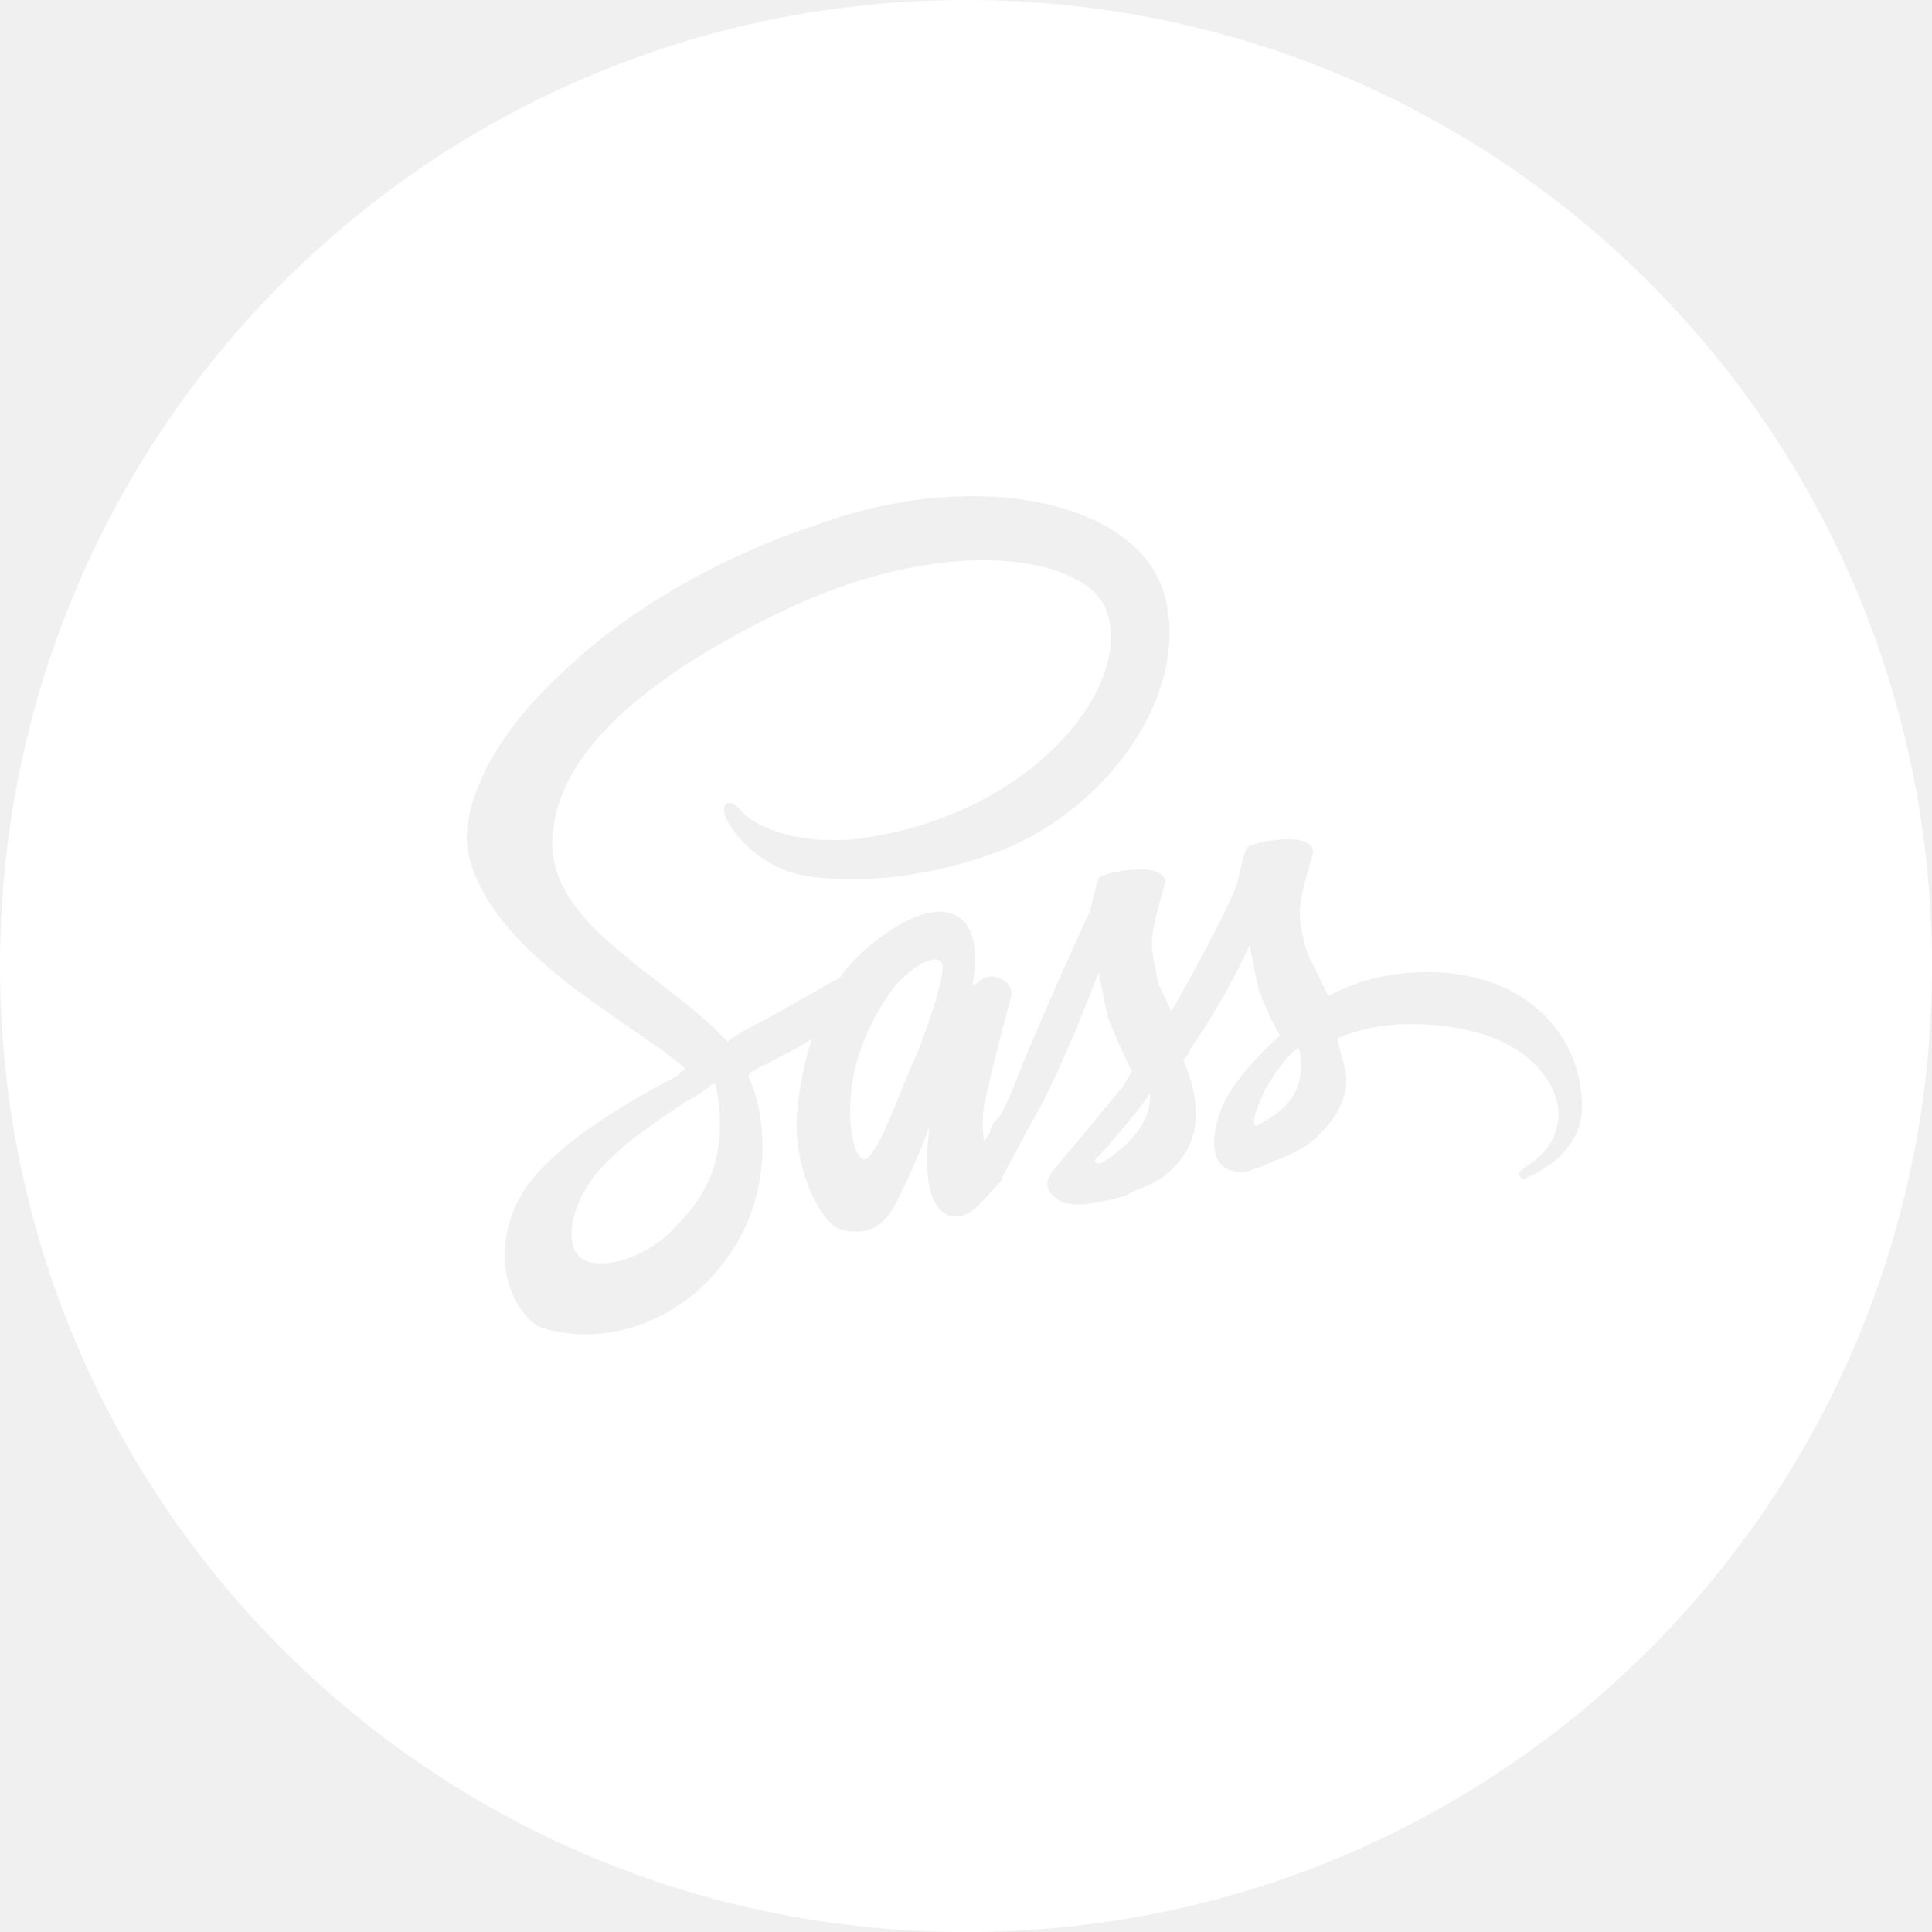
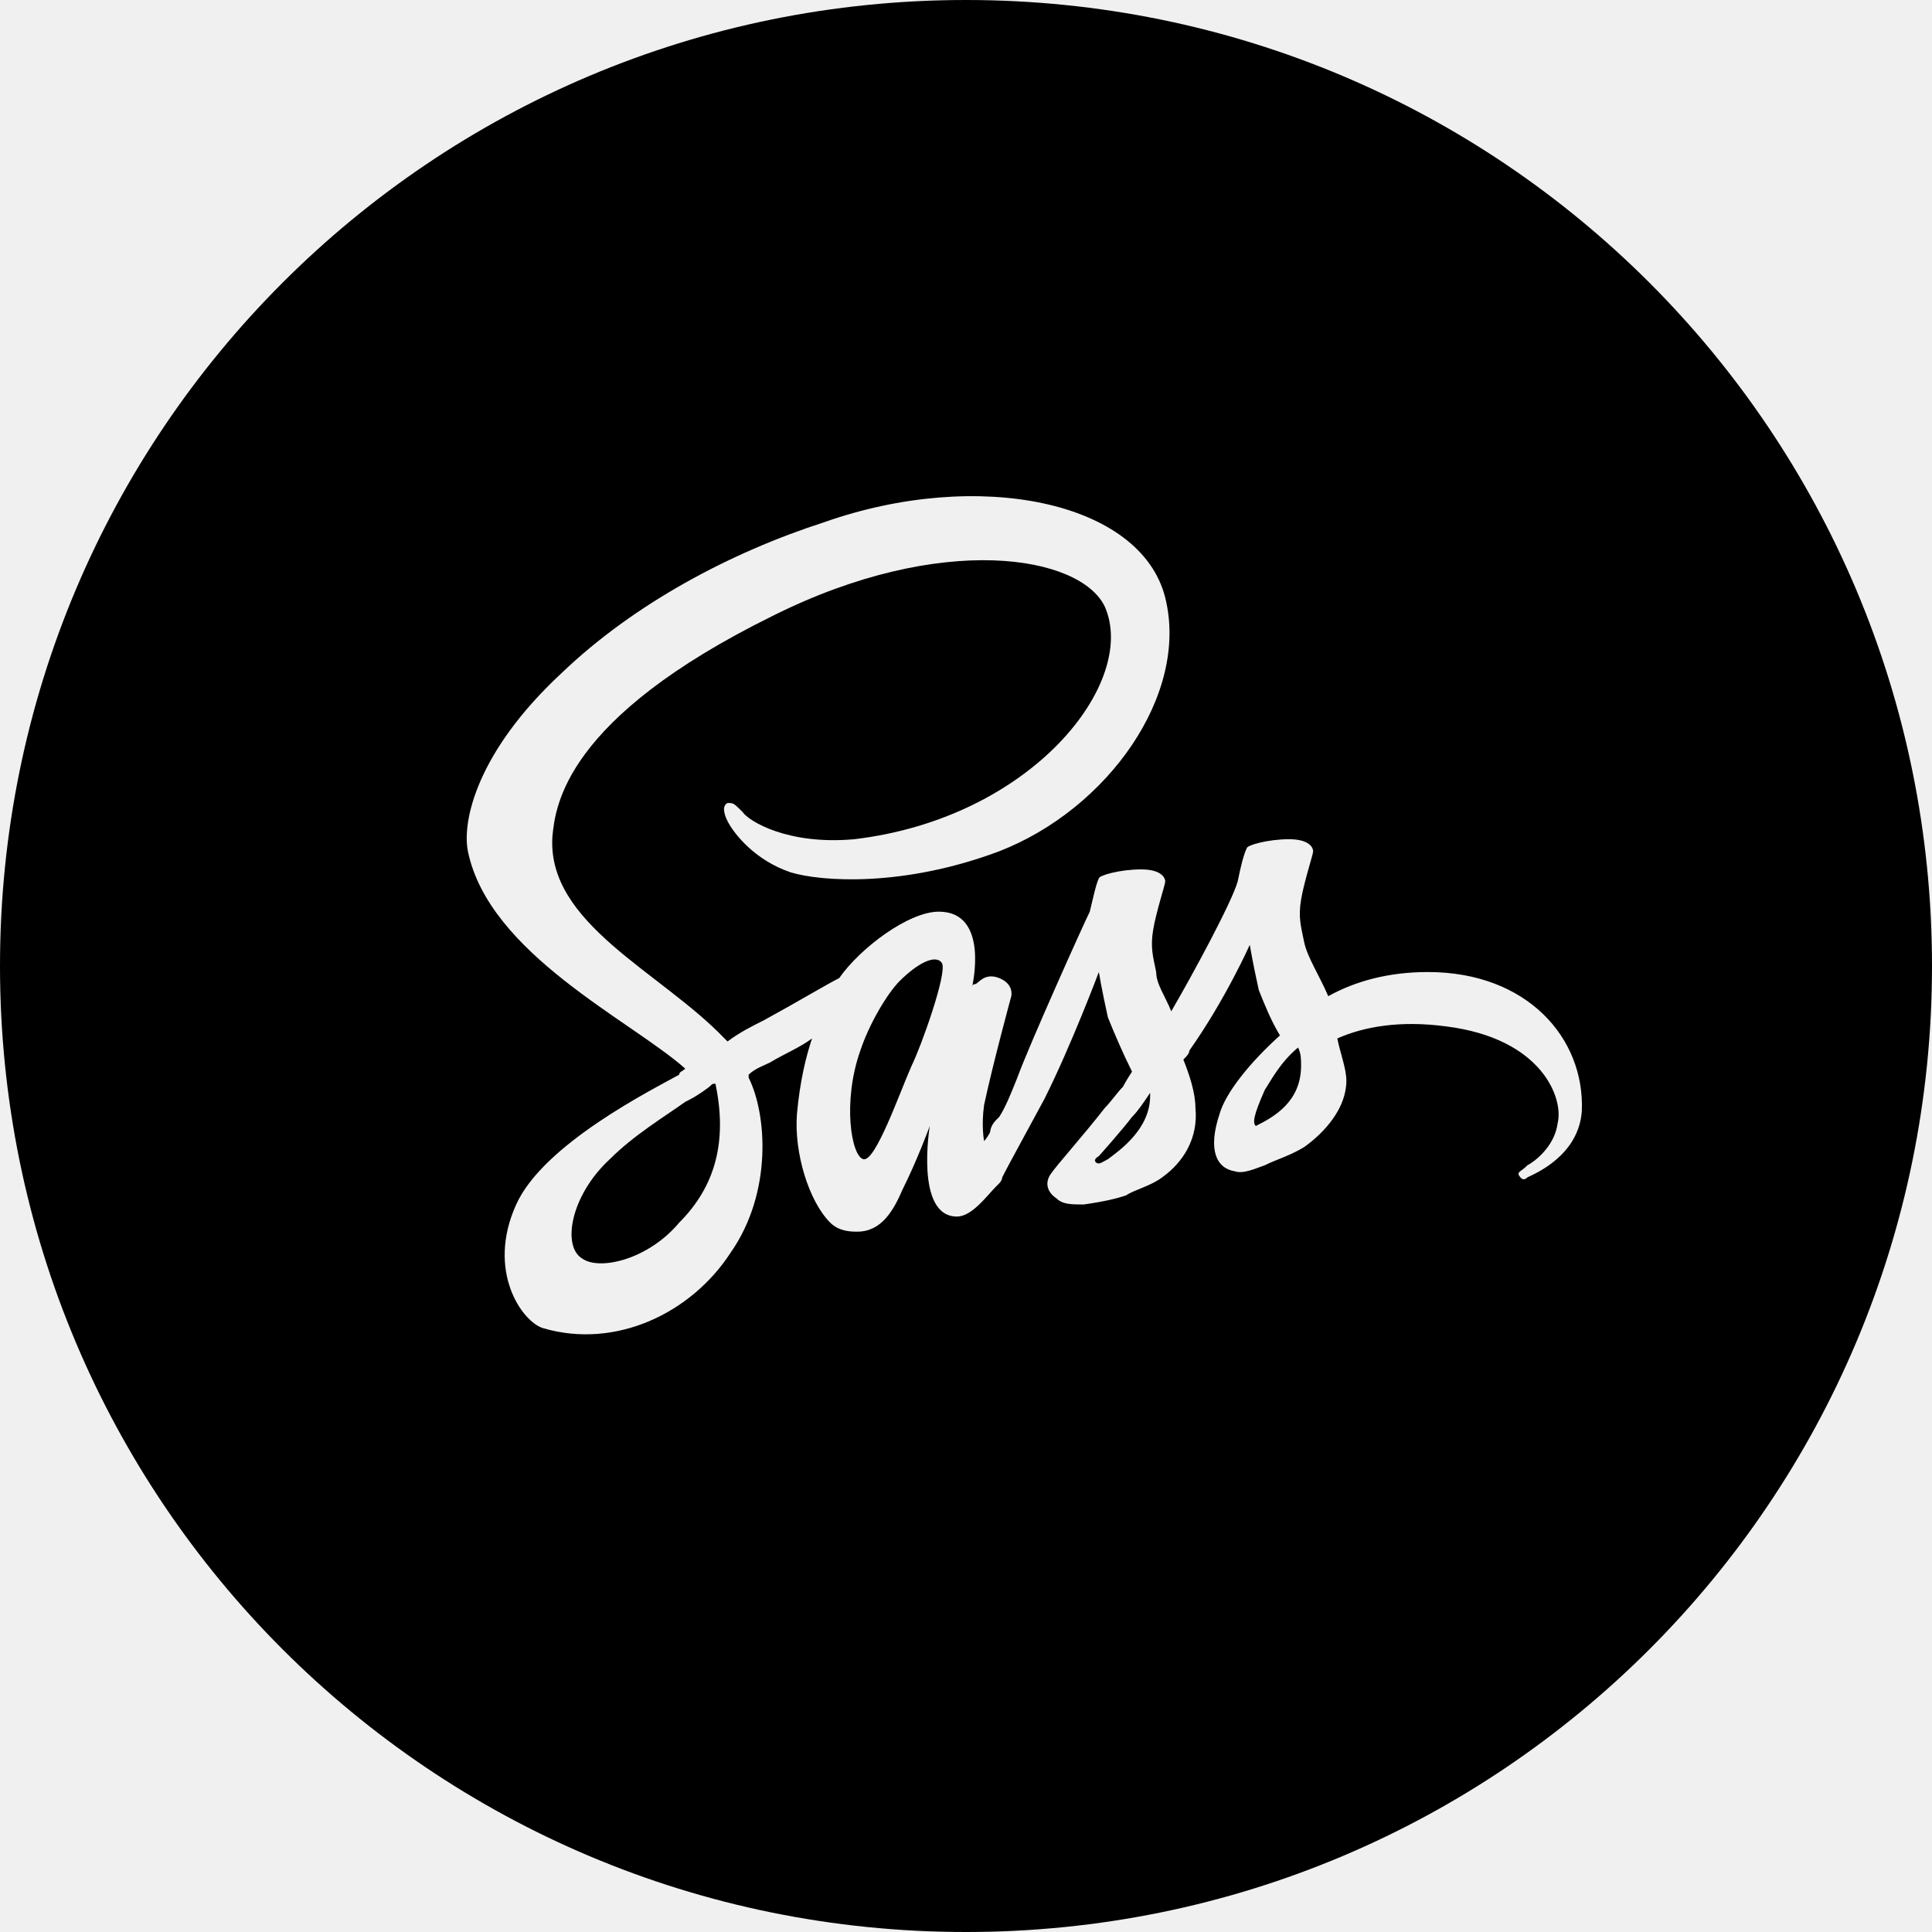
<svg xmlns="http://www.w3.org/2000/svg" version="1.1" id="Ebene_1" x="0px" y="0px" viewBox="0 0 64 64" style="enable-background:new 0 0 64 64;" xml:space="preserve">
-   <style type="text/css">
- 	.st0{fill:white;}
- </style>
-   <g>
-     <path class="st0" d="M29.8,32.5c-0.4,0.4-1,1.4-1.3,2.3c-0.6,1.7-0.3,3.5,0.1,3.6c0.4,0.1,1.2-2.2,1.6-3.1c0.3-0.6,1.2-3.1,1-3.4   C31,31.6,30.4,31.9,29.8,32.5z" />
-     <path class="st0" d="M32,0C14.3,0,0,14.3,0,32s14.3,32,32,32s32-14.3,32-32S49.7,0,32,0z M50.6,39c-0.1,0.1-0.2,0.1-0.3-0.1   c0-0.1,0.1-0.1,0.3-0.3c0.2-0.1,0.9-0.6,1-1.4c0.2-0.8-0.5-2.8-3.7-3.2c-1.5-0.2-2.7,0-3.6,0.4c0.1,0.5,0.3,1,0.3,1.4   c0,0.9-0.7,1.7-1.4,2.2c-0.5,0.3-0.9,0.4-1.3,0.6c-0.3,0.1-0.7,0.3-1,0.2c-0.6-0.1-0.9-0.7-0.5-1.9c0.2-0.7,1-1.7,2-2.6   c-0.3-0.5-0.5-1-0.7-1.5c-0.2-0.9-0.3-1.5-0.3-1.5s-0.8,1.8-2,3.5c0,0.1-0.1,0.2-0.2,0.3c0.2,0.5,0.4,1.1,0.4,1.6   c0.1,1-0.4,1.8-1.1,2.3c-0.4,0.3-0.9,0.4-1.2,0.6c-0.3,0.1-0.7,0.2-1.4,0.3c-0.4,0-0.7,0-0.9-0.2c-0.3-0.2-0.4-0.5-0.2-0.8   s1.1-1.3,1.8-2.2c0.2-0.2,0.4-0.5,0.6-0.7c0,0,0.1-0.2,0.3-0.5c-0.3-0.6-0.6-1.3-0.8-1.8c-0.2-0.9-0.3-1.5-0.3-1.5   s-0.9,2.4-1.8,4.2c-0.7,1.3-1.2,2.2-1.4,2.6c0,0,0,0.1-0.1,0.2C33,39.3,33,39.3,33,39.3c-0.3,0.3-0.8,1-1.3,1c-1.4,0-0.9-3-0.9-3   s-0.4,1.1-0.9,2.1c-0.3,0.7-0.7,1.4-1.5,1.4c-0.2,0-0.6,0-0.9-0.3c-0.7-0.7-1.2-2.3-1.1-3.6c0.1-1.1,0.3-1.9,0.5-2.5   c-0.4,0.3-0.9,0.5-1.4,0.8c-0.2,0.1-0.5,0.2-0.7,0.4v0.1c0.6,1.2,0.8,3.8-0.6,5.8c-1.3,2-3.8,3.2-6.2,2.5c-0.7-0.2-1.9-1.9-0.9-4.1   c0.9-2,4.5-3.8,5.4-4.3c0-0.1,0.1-0.1,0.2-0.2c-1.8-1.6-6.5-3.8-7.2-7.2c-0.2-1,0.3-3.3,3.1-5.9c2.4-2.3,5.6-4,8.7-5   c5.1-1.8,10.5-0.7,11.3,2.5c0.8,3.2-1.9,7-5.5,8.4c-3.2,1.2-5.9,1-6.9,0.7c-1.2-0.4-1.9-1.3-2.1-1.7c-0.1-0.2-0.2-0.5,0-0.6   c0.2,0,0.2,0,0.5,0.3c0.2,0.3,1.5,1.1,3.7,0.9c5.9-0.7,9.4-5.2,8.3-7.7c-0.8-1.7-5.4-2.5-11,0.3c-6.9,3.4-7.2,6.3-7.3,7.3   c-0.2,2.9,3.6,4.5,5.7,6.7c0,0,0,0,0.1,0.1c0.4-0.3,0.8-0.5,1.2-0.7c1.1-0.6,2.1-1.2,2.5-1.4c0.7-1,2.3-2.2,3.3-2.2   c1.7,0,1.1,2.5,1.1,2.5s0-0.1,0.1-0.1c0.1,0,0.3-0.4,0.8-0.2c0.5,0.2,0.4,0.6,0.4,0.6s-0.6,2.2-0.9,3.6c-0.1,0.7,0,1.2,0,1.2   s0.1-0.1,0.2-0.3c0,0,0-0.2,0.2-0.4c0.1-0.1,0.1-0.1,0.1-0.1c0.2-0.3,0.4-0.8,0.6-1.3c0.4-1.1,2.2-5.1,2.4-5.5   c0.1-0.4,0.2-0.9,0.3-1.1c0-0.1,0.7-0.3,1.4-0.3c0.7,0,0.8,0.3,0.8,0.4c0,0.1-0.3,1-0.4,1.6c-0.1,0.6,0,0.9,0.1,1.4   c0,0.4,0.3,0.8,0.5,1.3c0.7-1.2,2-3.6,2.2-4.3c0.1-0.5,0.2-0.9,0.3-1.1c0-0.1,0.7-0.3,1.4-0.3s0.8,0.3,0.8,0.4c0,0.1-0.3,1-0.4,1.6   c-0.1,0.6,0,0.9,0.1,1.4c0.1,0.5,0.5,1.1,0.8,1.8c0.9-0.5,2-0.8,3.3-0.8c3.3,0,5.2,2.2,5.1,4.6C52.3,38.3,50.8,38.9,50.6,39z" />
-     <path class="st0" d="M36.4,38.3c0,0-0.2,0.1-0.1,0.2c0.1,0.1,0.2,0,0.4-0.1c0.4-0.3,1.4-1,1.4-2.1c0,0,0,0,0-0.1   c-0.2,0.3-0.4,0.6-0.6,0.8C37.2,37.4,36.4,38.3,36.4,38.3z" />
-     <path class="st0" d="M23.5,36C23.5,36,23.5,36,23.5,36c-0.4,0.3-0.6,0.4-0.8,0.5C22,37,21,37.6,20.2,38.4c-1.3,1.2-1.6,2.9-0.9,3.3   c0.6,0.4,2.2,0,3.2-1.2c1.2-1.2,1.6-2.7,1.2-4.6C23.6,35.9,23.6,35.9,23.5,36z" />
-     <path class="st0" d="M41.9,36.1c-0.4,0.9-0.4,1.1-0.3,1.2c0.6-0.3,1.5-0.8,1.5-2c0-0.2,0-0.4-0.1-0.6   C42.4,35.2,42.1,35.8,41.9,36.1z" />
-   </g>
+   <path d="M29.8,32.5c-0.4,0.4-1,1.4-1.3,2.3c-0.6,1.7-0.3,3.5,0.1,3.6c0.4,0.1,1.2-2.2,1.6-3.1c0.3-0.6,1.2-3.1,1-3.4   C31,31.6,30.4,31.9,29.8,32.5z" />
+   <path d="M32,0C14.3,0,0,14.3,0,32s14.3,32,32,32s32-14.3,32-32S49.7,0,32,0z M50.6,39c-0.1,0.1-0.2,0.1-0.3-0.1   c0-0.1,0.1-0.1,0.3-0.3c0.2-0.1,0.9-0.6,1-1.4c0.2-0.8-0.5-2.8-3.7-3.2c-1.5-0.2-2.7,0-3.6,0.4c0.1,0.5,0.3,1,0.3,1.4   c0,0.9-0.7,1.7-1.4,2.2c-0.5,0.3-0.9,0.4-1.3,0.6c-0.3,0.1-0.7,0.3-1,0.2c-0.6-0.1-0.9-0.7-0.5-1.9c0.2-0.7,1-1.7,2-2.6   c-0.3-0.5-0.5-1-0.7-1.5c-0.2-0.9-0.3-1.5-0.3-1.5s-0.8,1.8-2,3.5c0,0.1-0.1,0.2-0.2,0.3c0.2,0.5,0.4,1.1,0.4,1.6   c0.1,1-0.4,1.8-1.1,2.3c-0.4,0.3-0.9,0.4-1.2,0.6c-0.3,0.1-0.7,0.2-1.4,0.3c-0.4,0-0.7,0-0.9-0.2c-0.3-0.2-0.4-0.5-0.2-0.8   s1.1-1.3,1.8-2.2c0.2-0.2,0.4-0.5,0.6-0.7c0,0,0.1-0.2,0.3-0.5c-0.3-0.6-0.6-1.3-0.8-1.8c-0.2-0.9-0.3-1.5-0.3-1.5   s-0.9,2.4-1.8,4.2c-0.7,1.3-1.2,2.2-1.4,2.6c0,0,0,0.1-0.1,0.2C33,39.3,33,39.3,33,39.3c-0.3,0.3-0.8,1-1.3,1c-1.4,0-0.9-3-0.9-3   s-0.4,1.1-0.9,2.1c-0.3,0.7-0.7,1.4-1.5,1.4c-0.2,0-0.6,0-0.9-0.3c-0.7-0.7-1.2-2.3-1.1-3.6c0.1-1.1,0.3-1.9,0.5-2.5   c-0.4,0.3-0.9,0.5-1.4,0.8c-0.2,0.1-0.5,0.2-0.7,0.4v0.1c0.6,1.2,0.8,3.8-0.6,5.8c-1.3,2-3.8,3.2-6.2,2.5c-0.7-0.2-1.9-1.9-0.9-4.1   c0.9-2,4.5-3.8,5.4-4.3c0-0.1,0.1-0.1,0.2-0.2c-1.8-1.6-6.5-3.8-7.2-7.2c-0.2-1,0.3-3.3,3.1-5.9c2.4-2.3,5.6-4,8.7-5   c5.1-1.8,10.5-0.7,11.3,2.5c0.8,3.2-1.9,7-5.5,8.4c-3.2,1.2-5.9,1-6.9,0.7c-1.2-0.4-1.9-1.3-2.1-1.7c-0.1-0.2-0.2-0.5,0-0.6   c0.2,0,0.2,0,0.5,0.3c0.2,0.3,1.5,1.1,3.7,0.9c5.9-0.7,9.4-5.2,8.3-7.7c-0.8-1.7-5.4-2.5-11,0.3c-6.9,3.4-7.2,6.3-7.3,7.3   c-0.2,2.9,3.6,4.5,5.7,6.7c0,0,0,0,0.1,0.1c0.4-0.3,0.8-0.5,1.2-0.7c1.1-0.6,2.1-1.2,2.5-1.4c0.7-1,2.3-2.2,3.3-2.2   c1.7,0,1.1,2.5,1.1,2.5s0-0.1,0.1-0.1c0.1,0,0.3-0.4,0.8-0.2c0.5,0.2,0.4,0.6,0.4,0.6s-0.6,2.2-0.9,3.6c-0.1,0.7,0,1.2,0,1.2   s0.1-0.1,0.2-0.3c0,0,0-0.2,0.2-0.4c0.1-0.1,0.1-0.1,0.1-0.1c0.2-0.3,0.4-0.8,0.6-1.3c0.4-1.1,2.2-5.1,2.4-5.5   c0.1-0.4,0.2-0.9,0.3-1.1c0-0.1,0.7-0.3,1.4-0.3c0.7,0,0.8,0.3,0.8,0.4c0,0.1-0.3,1-0.4,1.6c-0.1,0.6,0,0.9,0.1,1.4   c0,0.4,0.3,0.8,0.5,1.3c0.7-1.2,2-3.6,2.2-4.3c0.1-0.5,0.2-0.9,0.3-1.1c0-0.1,0.7-0.3,1.4-0.3s0.8,0.3,0.8,0.4c0,0.1-0.3,1-0.4,1.6   c-0.1,0.6,0,0.9,0.1,1.4c0.1,0.5,0.5,1.1,0.8,1.8c0.9-0.5,2-0.8,3.3-0.8c3.3,0,5.2,2.2,5.1,4.6C52.3,38.3,50.8,38.9,50.6,39z" />
+   <path d="M36.4,38.3c0,0-0.2,0.1-0.1,0.2c0.1,0.1,0.2,0,0.4-0.1c0.4-0.3,1.4-1,1.4-2.1c0,0,0,0,0-0.1   c-0.2,0.3-0.4,0.6-0.6,0.8C37.2,37.4,36.4,38.3,36.4,38.3z" />
+   <path d="M23.5,36C23.5,36,23.5,36,23.5,36c-0.4,0.3-0.6,0.4-0.8,0.5C22,37,21,37.6,20.2,38.4c-1.3,1.2-1.6,2.9-0.9,3.3   c0.6,0.4,2.2,0,3.2-1.2c1.2-1.2,1.6-2.7,1.2-4.6C23.6,35.9,23.6,35.9,23.5,36z" />
+   <path d="M41.9,36.1c-0.4,0.9-0.4,1.1-0.3,1.2c0.6-0.3,1.5-0.8,1.5-2c0-0.2,0-0.4-0.1-0.6   C42.4,35.2,42.1,35.8,41.9,36.1z" />
</svg>
